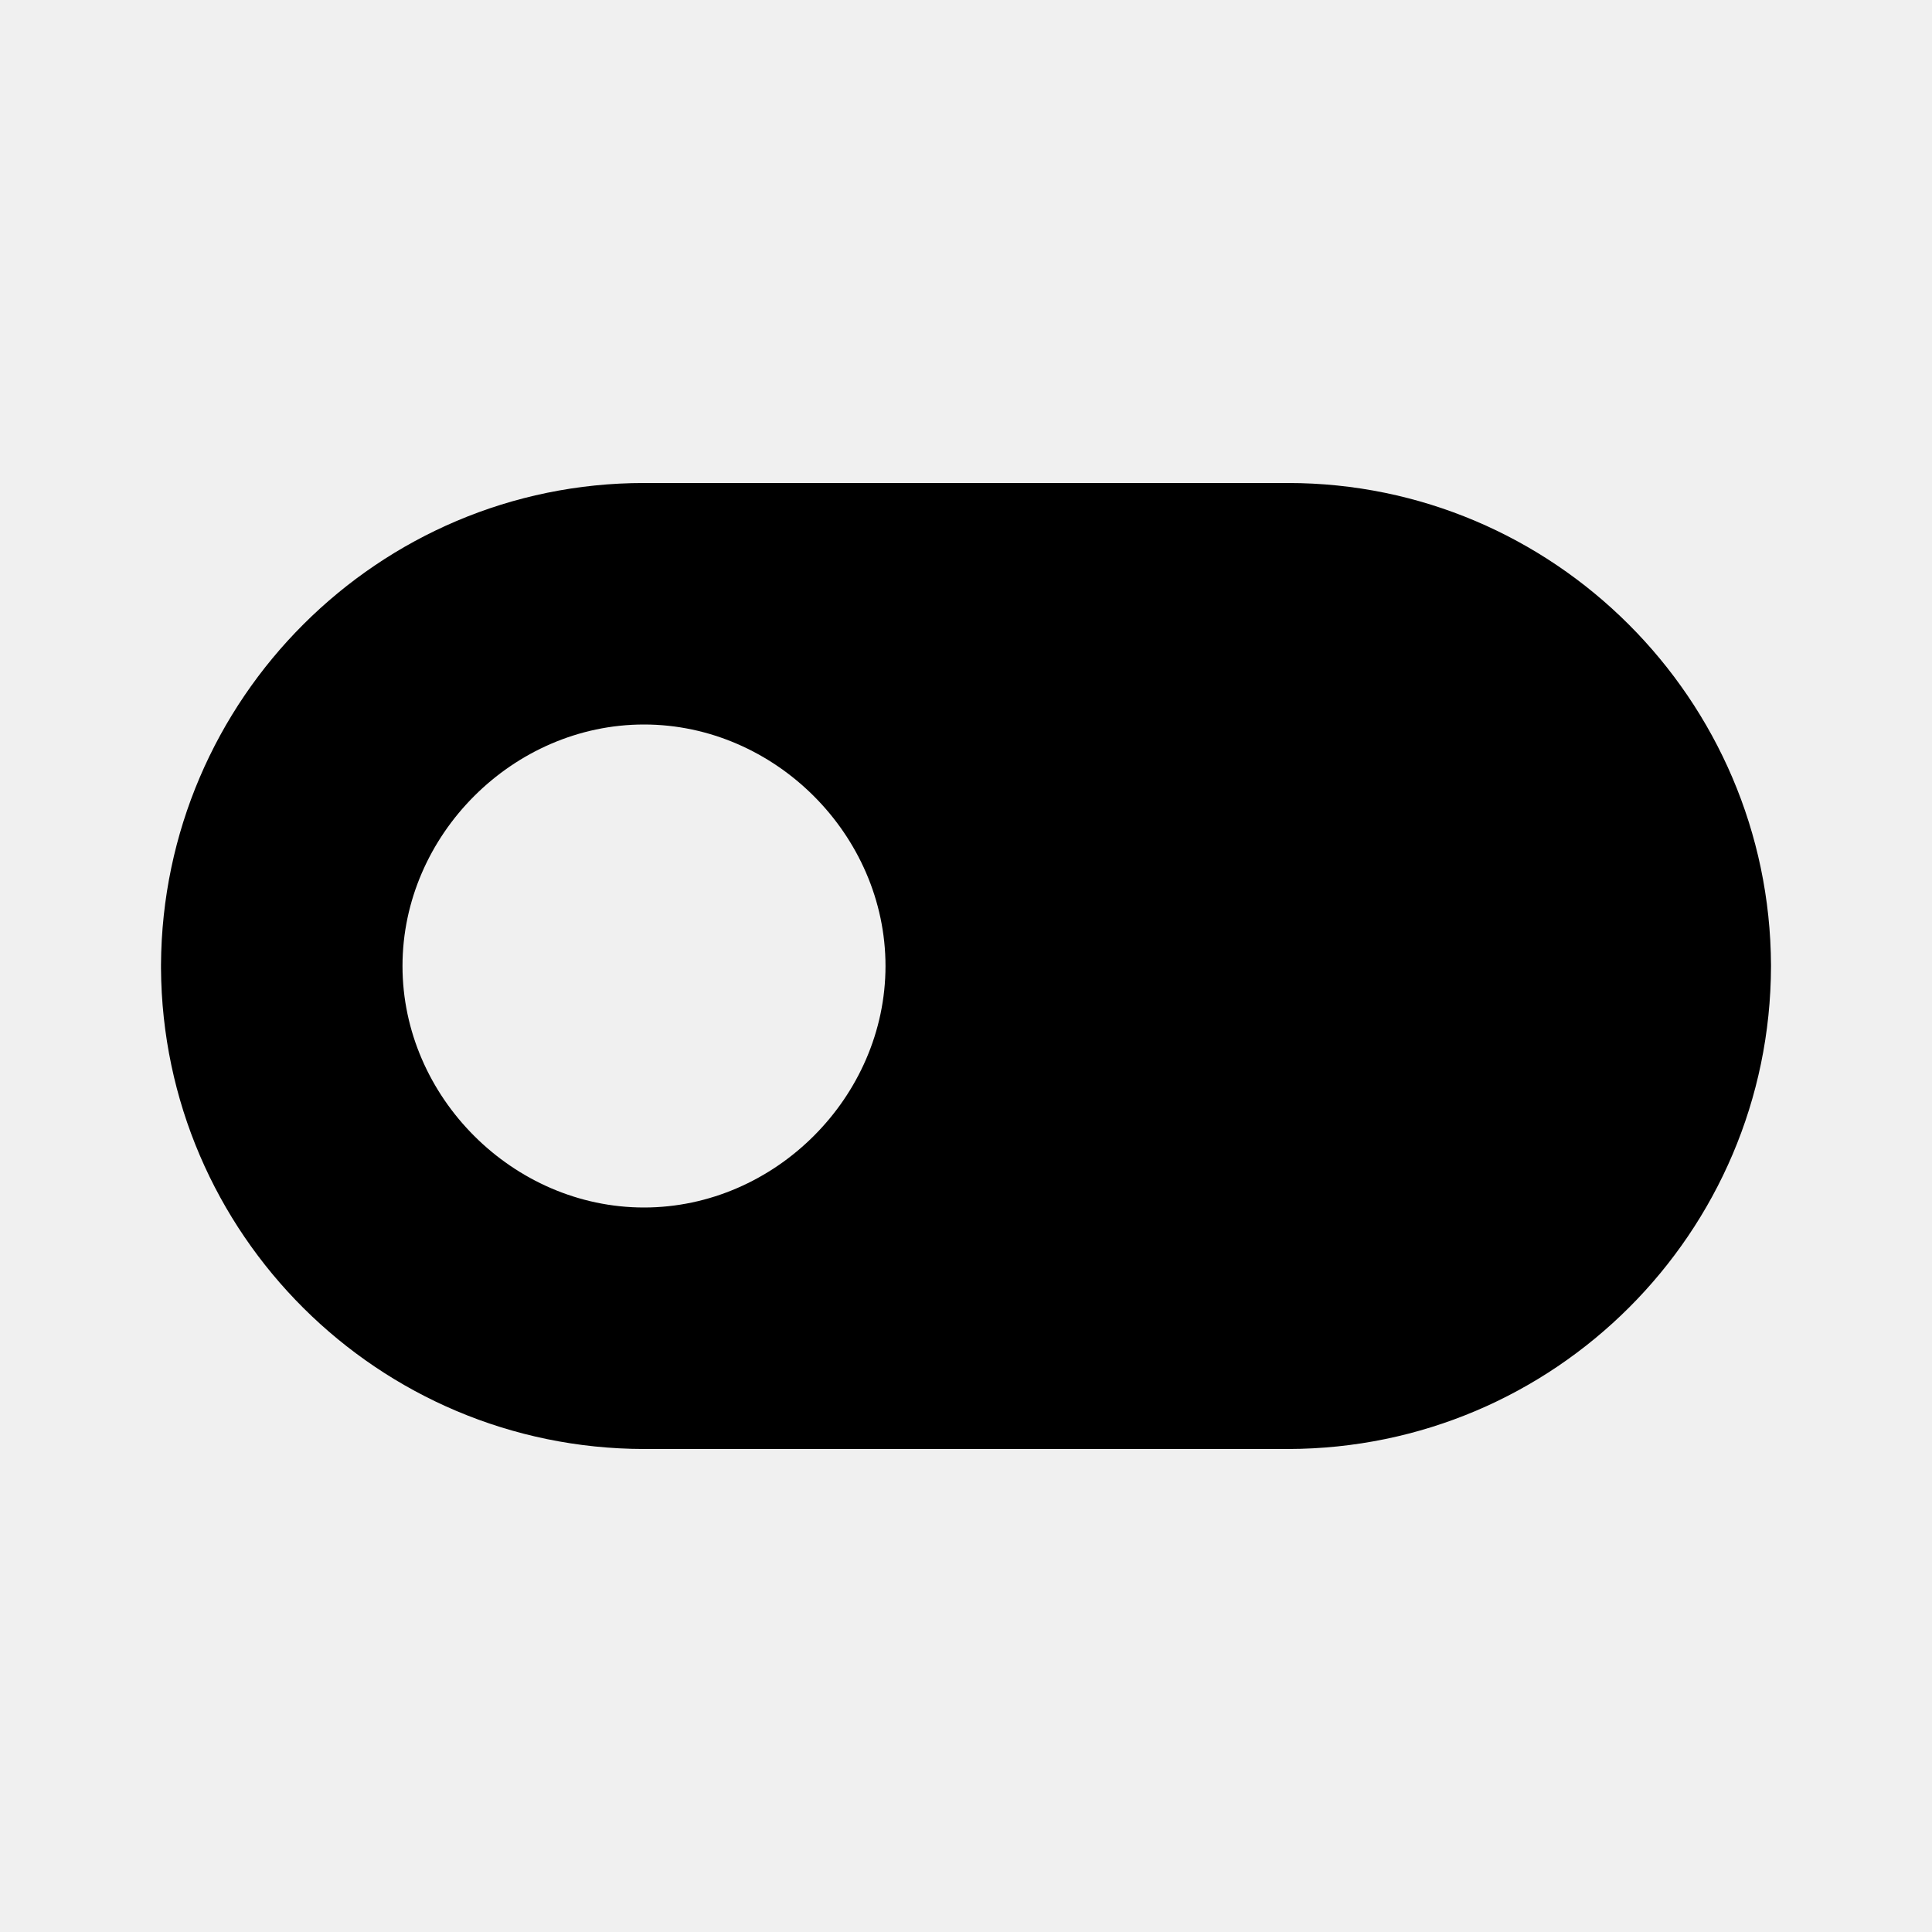
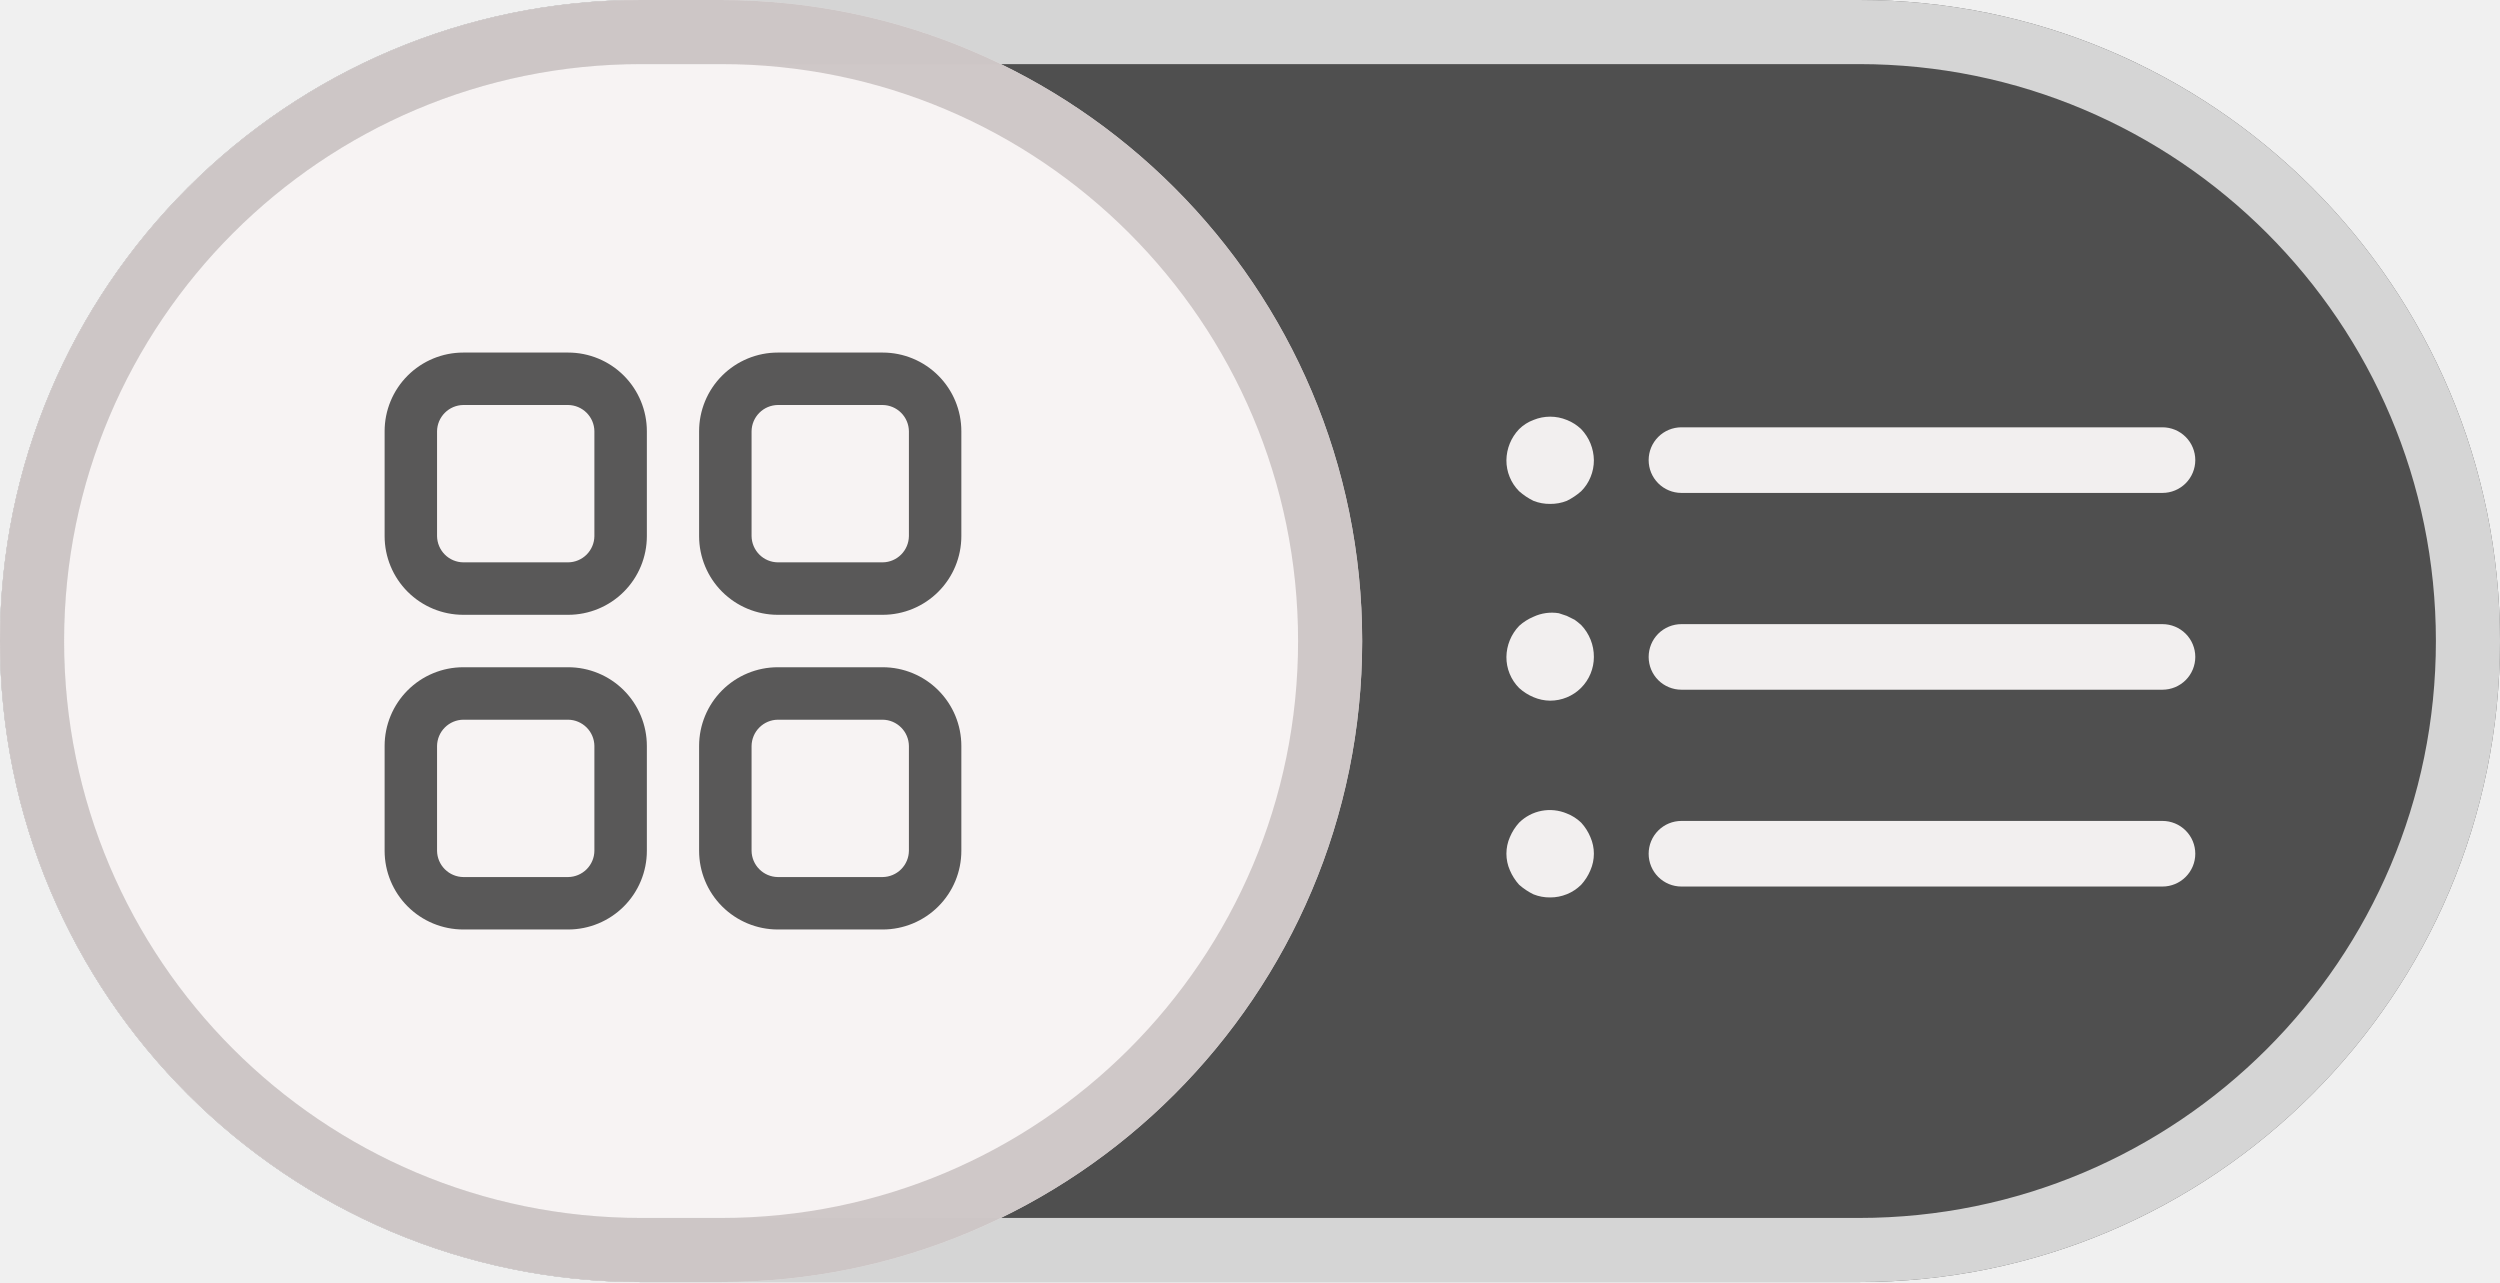
- <svg xmlns="http://www.w3.org/2000/svg" width="24" height="24" viewBox="0 0 24 24" style="fill: rgba(0, 0, 0, 1);transform: ;msFilter:;">
-   <path d="M16 6H8c-3.296 0-5.982 2.682-6 5.986v.042A6.01 6.01 0 0 0 8 18h8a6.01 6.01 0 0 0 6-5.994v-.018C21.985 8.685 19.297 6 16 6zm-8 9c-1.627 0-3-1.373-3-3s1.373-3 3-3 3 1.373 3 3-1.373 3-3 3z" />
+ <svg xmlns="http://www.w3.org/2000/svg" width="78" height="40" viewBox="0 0 78 40" fill="none">
+   <g clip-path="url(#clip0_1_2)">
+     <path d="M20 40L58 40C69.046 40 78 31.046 78 20C78 8.954 69.046 0 58 0L20 0C8.954 0 0 8.954 0 20C0 31.046 8.954 40 20 40Z" fill="#010101" fill-opacity="0.67" />
+     <path d="M20 40H22.5C33.546 40 42.5 31.046 42.5 20C42.5 8.954 33.546 0 22.5 0H20C8.954 0 0 8.954 0 20C0 31.046 8.954 40 20 40Z" fill="#F7F3F3" />
+     <path d="M20 39L58 39C68.493 39 77 30.493 77 20C77 9.507 68.493 1 58 1L20 1C9.507 1 1 9.507 1 20C1 30.493 9.507 39 20 39Z" stroke="#E9E9E9" stroke-opacity="0.87" stroke-width="2" />
+     <path d="M20 39H22.5C32.993 39 41.5 30.493 41.5 20C41.5 9.507 32.993 1 22.5 1H20C9.507 1 1 9.507 1 20C1 30.493 9.507 39 20 39Z" stroke="#C6BEBE" stroke-opacity="0.81" stroke-width="2" />
+     <path d="M24.267 20.818H27.54C28.191 20.818 28.815 21.077 29.275 21.537C29.736 21.998 29.994 22.622 29.994 23.273V26.546C29.994 27.197 29.736 27.821 29.275 28.281C28.815 28.741 28.191 29 27.54 29H24.267C23.616 29 22.992 28.741 22.531 28.281C22.071 27.821 21.812 27.197 21.812 26.546V23.273C21.812 22.622 22.071 21.998 22.531 21.537C22.992 21.077 23.616 20.818 24.267 20.818ZM27.54 27.364C27.756 27.361 27.962 27.274 28.115 27.121C28.268 26.968 28.355 26.762 28.358 26.546V23.273C28.355 23.057 28.268 22.85 28.115 22.698C27.962 22.545 27.756 22.457 27.54 22.455H24.267C24.051 22.457 23.844 22.545 23.692 22.698C23.539 22.85 23.452 23.057 23.449 23.273V26.546C23.452 26.762 23.539 26.968 23.692 27.121C23.844 27.274 24.051 27.361 24.267 27.364H27.54Z" fill="#595858" />
+     <path d="M24.267 11H27.54C28.191 11 28.815 11.259 29.275 11.719C29.736 12.179 29.994 12.803 29.994 13.454V16.727C29.994 17.378 29.736 18.003 29.275 18.463C28.815 18.923 28.191 19.182 27.54 19.182H24.267C23.616 19.182 22.992 18.923 22.531 18.463C22.071 18.003 21.812 17.378 21.812 16.727V13.454C21.812 12.803 22.071 12.179 22.531 11.719C22.992 11.259 23.616 11 24.267 11ZM27.54 17.545C27.756 17.543 27.962 17.456 28.115 17.303C28.268 17.15 28.355 16.943 28.358 16.727V13.454C28.355 13.238 28.268 13.032 28.115 12.879C27.962 12.726 27.756 12.639 27.54 12.636H24.267C24.051 12.639 23.844 12.726 23.692 12.879C23.539 13.032 23.452 13.238 23.449 13.454V16.727C23.452 16.943 23.539 17.15 23.692 17.303C23.844 17.456 24.051 17.543 24.267 17.545H27.54Z" fill="#595858" />
+     <path d="M14.454 20.818H17.727C18.378 20.818 19.003 21.077 19.463 21.537C19.923 21.998 20.182 22.622 20.182 23.273V26.546C20.182 27.197 19.923 27.821 19.463 28.281C19.003 28.741 18.378 29 17.727 29H14.454C13.803 29 13.179 28.741 12.719 28.281C12.259 27.821 12 27.197 12 26.546V23.273C12 22.622 12.259 21.998 12.719 21.537C13.179 21.077 13.803 20.818 14.454 20.818ZM17.727 27.364C17.943 27.361 18.15 27.274 18.303 27.121C18.455 26.968 18.543 26.762 18.545 26.546V23.273C18.543 23.057 18.455 22.85 18.303 22.698C18.15 22.545 17.943 22.457 17.727 22.455H14.454C14.238 22.457 14.032 22.545 13.879 22.698C13.726 22.85 13.639 23.057 13.636 23.273V26.546C13.639 26.762 13.726 26.968 13.879 27.121C14.032 27.274 14.238 27.361 14.454 27.364H17.727Z" fill="#595858" />
+     <path d="M14.454 11H17.727C18.378 11 19.003 11.259 19.463 11.719C19.923 12.179 20.182 12.803 20.182 13.454V16.727C20.182 17.378 19.923 18.003 19.463 18.463C19.003 18.923 18.378 19.182 17.727 19.182H14.454C13.803 19.182 13.179 18.923 12.719 18.463C12.259 18.003 12 17.378 12 16.727V13.454C12 12.803 12.259 12.179 12.719 11.719C13.179 11.259 13.803 11 14.454 11ZM17.727 17.545C17.943 17.543 18.15 17.456 18.303 17.303C18.455 17.15 18.543 16.943 18.545 16.727V13.454C18.543 13.238 18.455 13.032 18.303 12.879C18.15 12.726 17.943 12.639 17.727 12.636H14.454C14.238 12.639 14.032 12.726 13.879 12.879C13.726 13.032 13.639 13.238 13.636 13.454V16.727C13.639 16.943 13.726 17.15 13.879 17.303C14.032 17.456 14.238 17.543 14.454 17.545H17.727Z" fill="#595858" />
+     <path d="M67.469 27.66H52.461C52.189 27.66 51.929 27.552 51.737 27.36C51.545 27.168 51.438 26.908 51.438 26.637C51.438 26.365 51.545 26.105 51.737 25.913C51.929 25.721 52.189 25.613 52.461 25.613H67.469C67.741 25.613 68.001 25.721 68.193 25.913C68.385 26.105 68.493 26.365 68.493 26.637C68.493 26.908 68.385 27.168 68.193 27.36C68.001 27.552 67.741 27.66 67.469 27.66Z" fill="#F2EFEF" />
+     <path d="M67.469 15.379H52.461C52.189 15.379 51.929 15.271 51.737 15.079C51.545 14.887 51.438 14.627 51.438 14.355C51.438 14.084 51.545 13.824 51.737 13.632C51.929 13.44 52.189 13.332 52.461 13.332H67.469C67.741 13.332 68.001 13.44 68.193 13.632C68.385 13.824 68.493 14.084 68.493 14.355C68.493 14.627 68.385 14.887 68.193 15.079C68.001 15.271 67.741 15.379 67.469 15.379Z" fill="#F2EFEF" />
+     <path d="M67.469 21.519H52.461C52.189 21.519 51.929 21.411 51.737 21.22C51.545 21.028 51.438 20.767 51.438 20.496C51.438 20.225 51.545 19.964 51.737 19.772C51.929 19.581 52.189 19.473 52.461 19.473H67.469C67.741 19.473 68.001 19.581 68.193 19.772C68.385 19.964 68.493 20.225 68.493 20.496C68.493 20.767 68.385 21.028 68.193 21.22C68.001 21.411 67.741 21.519 67.469 21.519Z" fill="#F2EFEF" />
+     <path d="M48.364 15.722C48.187 15.724 48.011 15.692 47.846 15.627C47.683 15.547 47.531 15.446 47.396 15.326C47.269 15.199 47.169 15.048 47.101 14.881C47.033 14.715 46.999 14.537 47 14.358C47.005 13.996 47.146 13.65 47.396 13.389C47.524 13.262 47.677 13.165 47.846 13.102C48.178 12.966 48.551 12.966 48.883 13.102C49.05 13.167 49.203 13.265 49.333 13.389C49.583 13.65 49.724 13.996 49.729 14.358C49.73 14.537 49.695 14.715 49.627 14.881C49.56 15.048 49.46 15.199 49.333 15.326C49.197 15.446 49.046 15.547 48.883 15.627C48.718 15.692 48.542 15.724 48.364 15.722Z" fill="#F2EFEF" />
+     <path d="M48.364 21.861C48.186 21.859 48.01 21.822 47.846 21.752C47.681 21.683 47.528 21.586 47.396 21.466C47.269 21.338 47.169 21.187 47.101 21.021C47.033 20.855 46.999 20.677 47 20.497C47.005 20.136 47.146 19.79 47.396 19.528C47.528 19.408 47.681 19.311 47.846 19.242C48.093 19.127 48.368 19.089 48.637 19.133L48.883 19.215L49.129 19.337C49.2 19.388 49.268 19.442 49.333 19.501C49.589 19.769 49.731 20.126 49.729 20.497C49.729 20.859 49.585 21.206 49.329 21.462C49.073 21.718 48.726 21.861 48.364 21.861Z" fill="#F2EFEF" />
+     <path d="M48.365 28C48.187 28.002 48.011 27.97 47.846 27.904C47.683 27.825 47.532 27.724 47.396 27.604C47.276 27.471 47.179 27.319 47.109 27.154C47.037 26.991 47 26.814 47 26.635C47 26.457 47.037 26.28 47.109 26.117C47.179 25.951 47.276 25.799 47.396 25.667C47.588 25.477 47.831 25.349 48.096 25.298C48.361 25.247 48.635 25.276 48.883 25.38C49.051 25.445 49.204 25.542 49.333 25.667C49.454 25.799 49.551 25.951 49.62 26.117C49.692 26.28 49.729 26.457 49.729 26.635C49.729 26.814 49.692 26.991 49.62 27.154C49.551 27.319 49.454 27.471 49.333 27.604C49.206 27.73 49.055 27.831 48.889 27.898C48.722 27.966 48.544 28.001 48.365 28Z" fill="#F2EFEF" />
+   </g>
+   <defs>
+     <clipPath id="clip0_1_2">
+       <rect width="78" height="40" fill="white" transform="matrix(-1 0 0 -1 78 40)" />
+     </clipPath>
+   </defs>
</svg>
